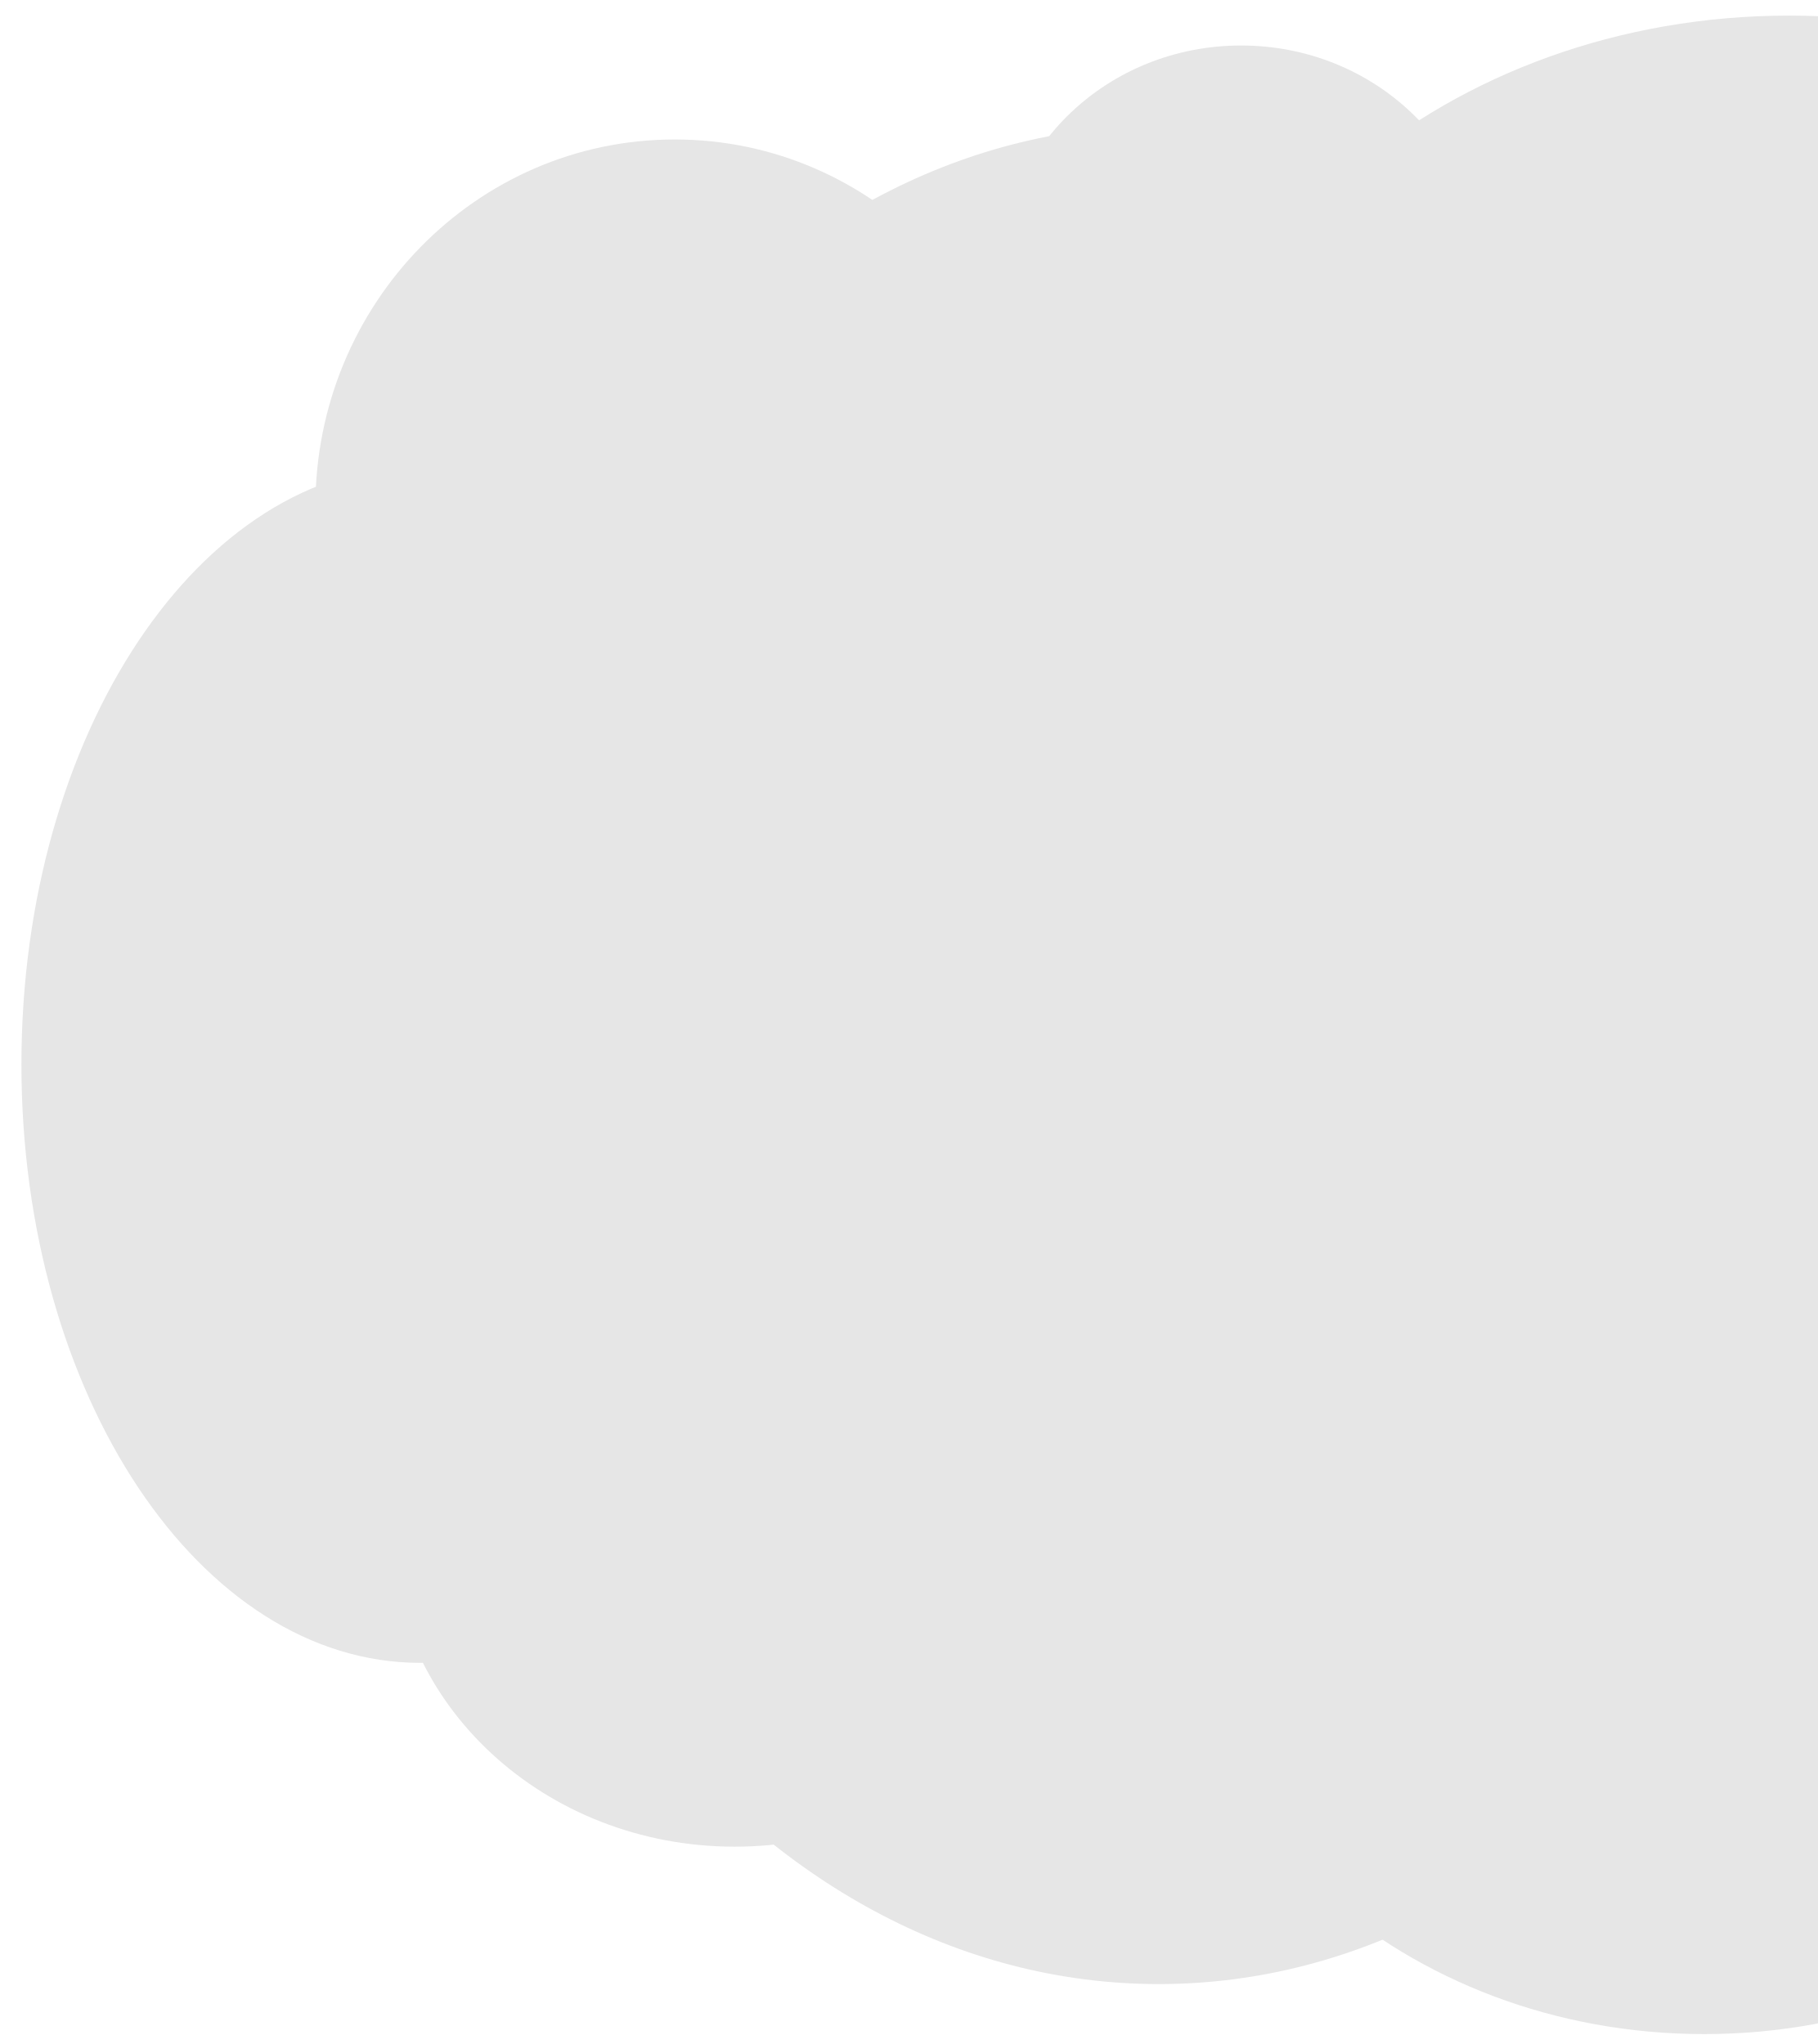
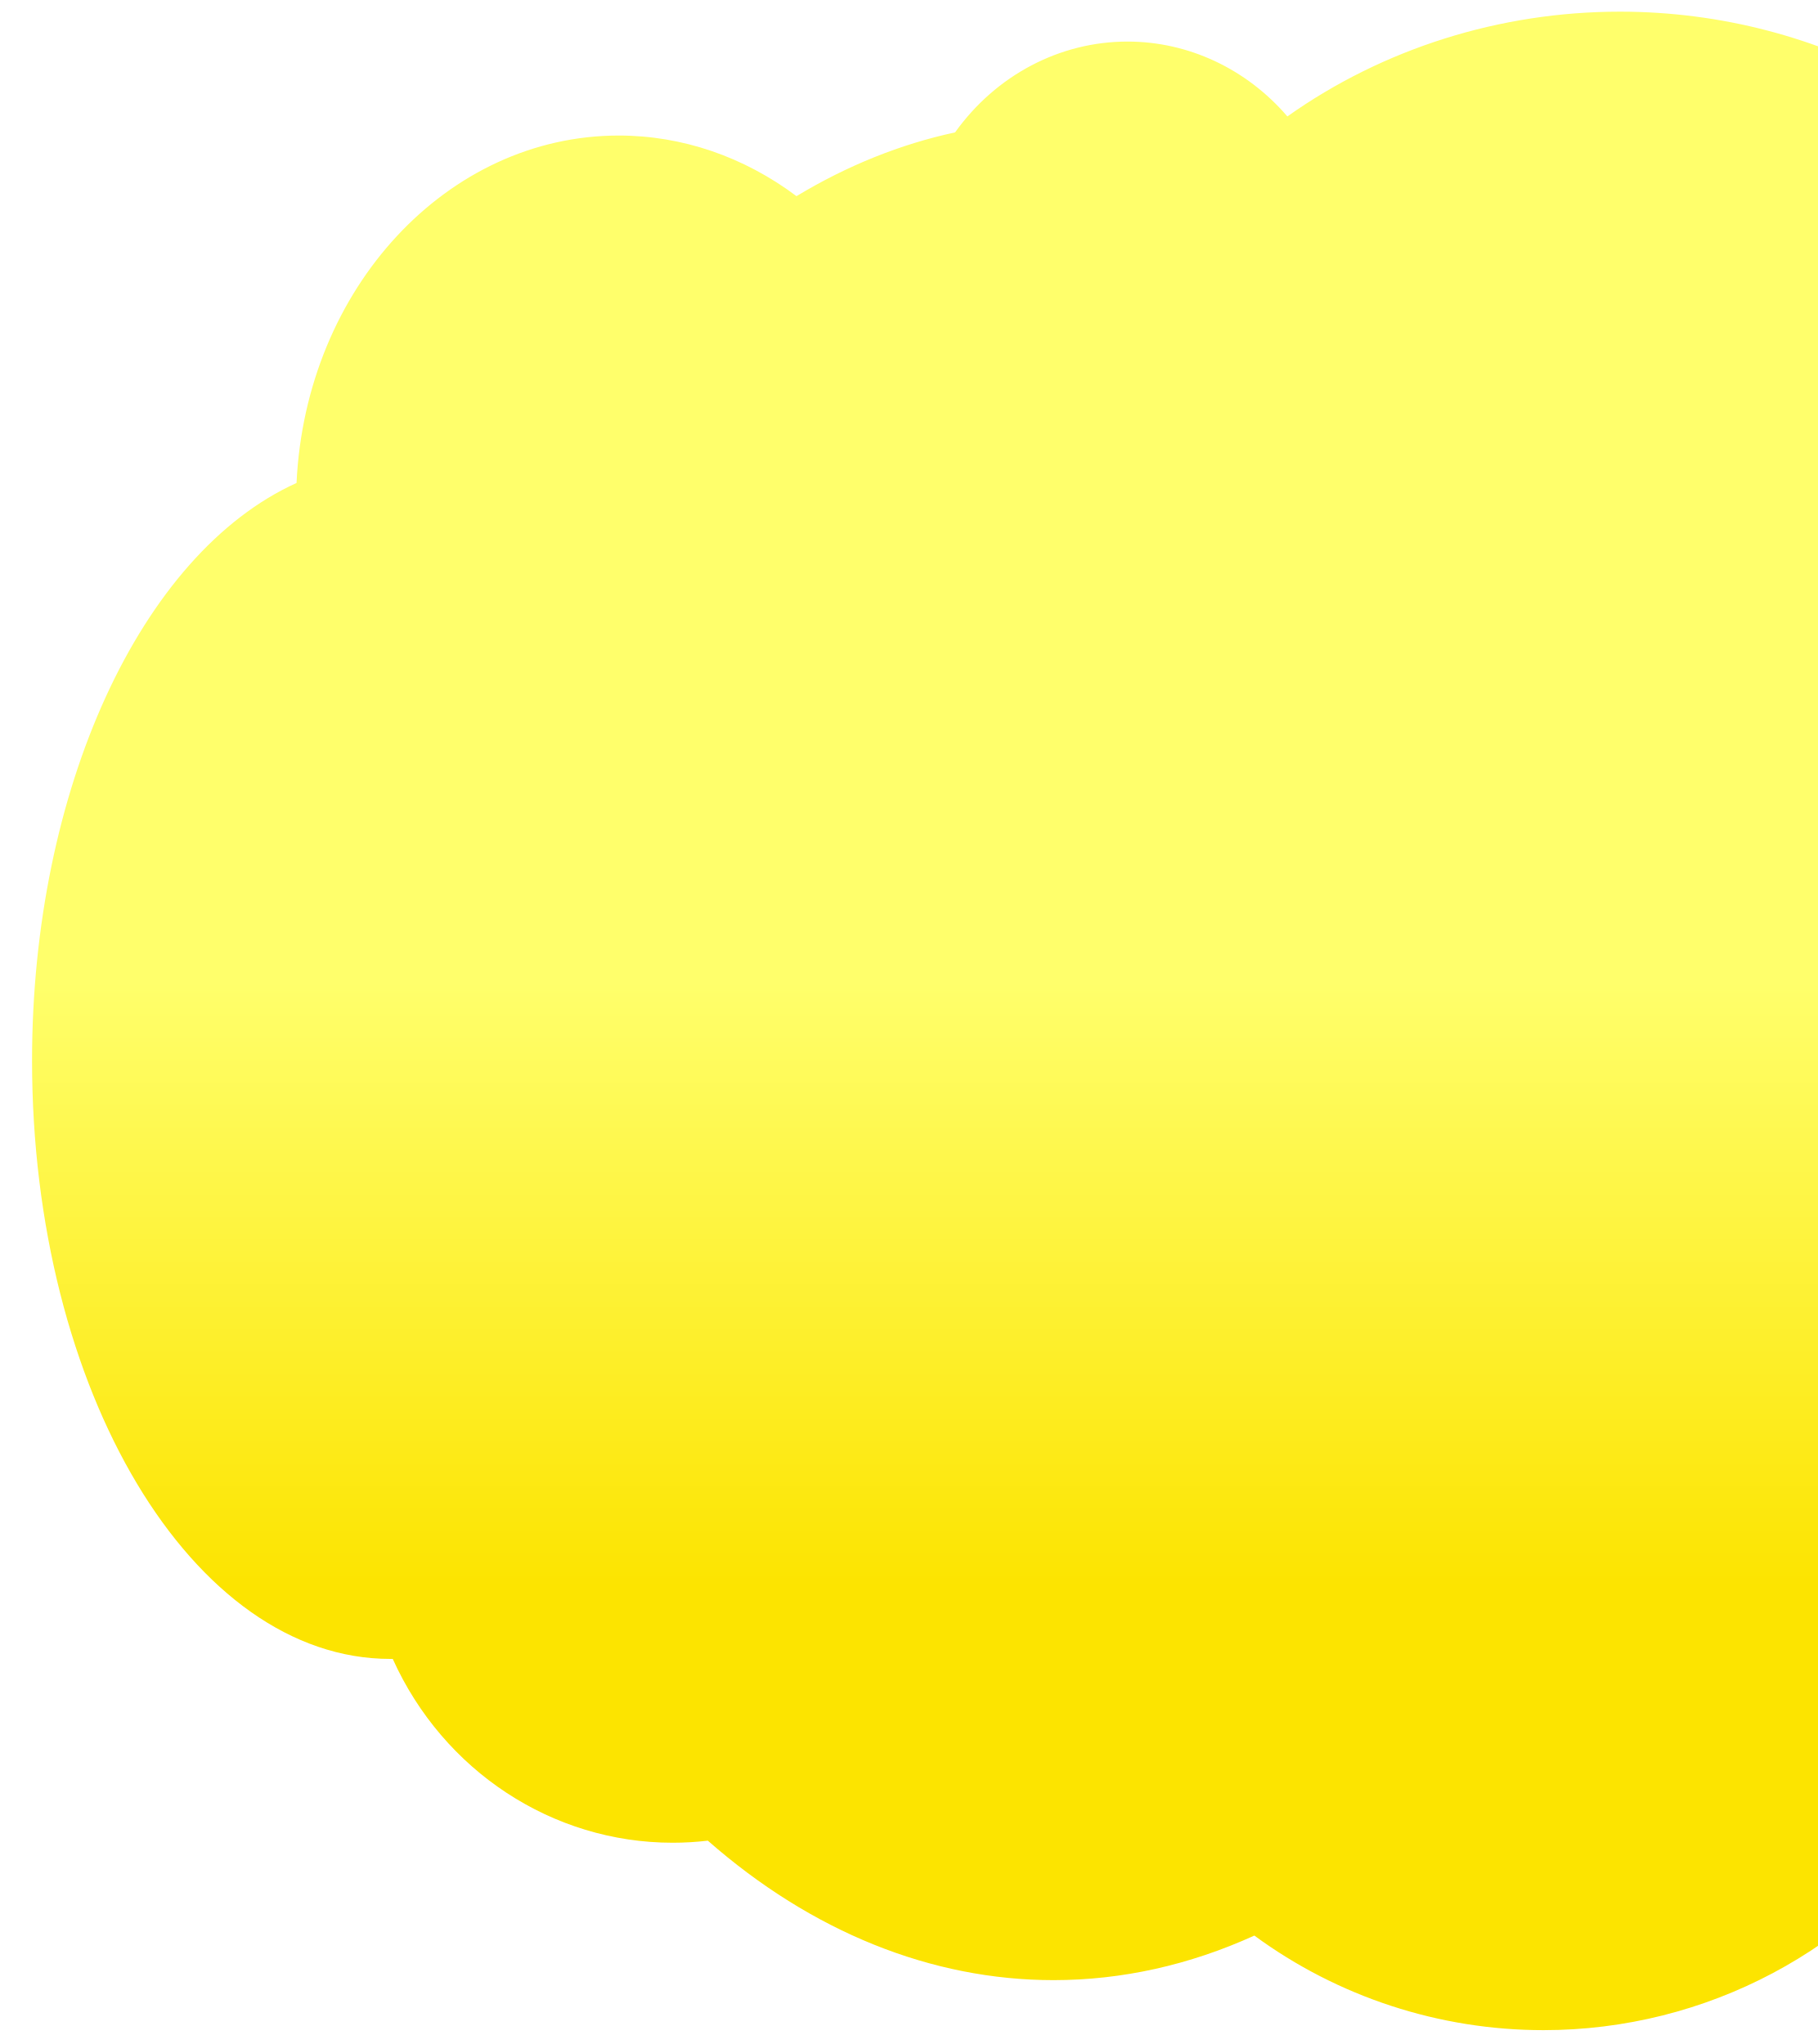
- <svg xmlns="http://www.w3.org/2000/svg" id="SVGRoot" version="1.1" viewBox="0 0 960 1080" height="1080px" width="960px">
-   <defs id="defs840" />
+ <svg xmlns="http://www.w3.org/2000/svg" xmlns:xlink="http://www.w3.org/1999/xlink" width="960px" height="1080px" viewBox="0 0 960 1080" version="1.1" id="SVGRoot">
+   <defs id="defs840">
+     <linearGradient gradientTransform="matrix(-0.9273457,0,0,1,901.9531,-2.081433)" xlink:href="#linearGradient864" id="linearGradient866" x1="177.787" y1="840.447" x2="177.787" y2="521.239" gradientUnits="userSpaceOnUse" />
+     <linearGradient id="linearGradient864">
+       <stop style="stop-color:#fce400;stop-opacity:1" offset="0" id="stop860" />
+       <stop style="stop-color:#ffff6b;stop-opacity:1" offset="1" id="stop862" />
+     </linearGradient>
+   </defs>
  <g id="layer1">
-     <ellipse style="fill:#e6e6e6;stroke-width:1.034" id="path1414" cx="-612.123" cy="557.401" rx="385.899" ry="490.934" transform="scale(-1,1)" />
-     <ellipse style="fill:#e6e6e6;stroke-width:1.243" id="path1416" cx="-222" cy="562.432" rx="210.68" ry="316.178" transform="scale(-1,1)" />
-     <ellipse style="fill:#e6e6e6;stroke-width:1.016" id="path1418" cx="-356.422" cy="267.645" rx="189.82" ry="193.949" transform="scale(-1,1)" />
-     <ellipse style="fill:#e6e6e6;stroke-width:1.016" id="path1420" cx="-388.089" cy="808.051" rx="181.477" ry="167.685" transform="scale(-1,1)" />
-     <ellipse style="fill:#e6e6e6;stroke-width:1.514" id="path1422" cx="-945.165" cy="286.036" rx="326.449" ry="277.792" transform="scale(-1,1)" />
-     <ellipse style="fill:#e6e6e6;stroke-width:1.611" id="path1424" cx="-900.234" cy="820.203" rx="285.774" ry="254.558" transform="scale(-1,1)" />
-     <ellipse style="fill:#e6e6e6;stroke-width:1.016" id="path1426" cx="-655.581" cy="145.259" rx="127.242" ry="121.218" transform="scale(-1,1)" />
-     <ellipse transform="scale(-1,1)" ry="378.807" rx="394.87" cy="566.696" cx="-1202.081" id="path1424-0" style="fill:#e6e6e6;stroke-width:2.31" />
+     <path id="path1414" style="fill:url(#linearGradient866);fill-opacity:1;stroke-width:0.98" d="M 856.037,6.163 A 293.206,277.792 0 0 1 1111.736,148.626 a 371.894,409.112 0 0 1 301.688,401.756 371.894,409.112 0 0 1 -371.893,409.111 371.894,409.112 0 0 1 -12.604,-0.234 256.672,254.558 0 0 1 -213.608,113.422 256.672,254.558 0 0 1 -152.728,-49.971 346.601,490.934 0 0 1 -106.043,23.545 346.601,490.934 0 0 1 -182.644,-73.693 162.996,167.685 0 0 1 -18.576,1.094 162.996,167.685 0 0 1 -147.868,-97.135 189.226,316.178 0 0 1 -1.308,0.008 A 189.226,316.178 0 0 1 16.927,560.35 189.226,316.178 0 0 1 156.639,255.188 170.49,193.949 0 0 1 326.887,71.614 a 170.49,193.949 0 0 1 93.849,32.029 346.601,490.934 0 0 1 83.769,-33.691 114.285,121.218 0 0 1 91.077,-47.992 114.285,121.218 0 0 1 84.459,39.557 293.206,277.792 0 0 1 175.634,-55.354 293.206,277.792 0 0 1 0.362,0 z" />
  </g>
</svg>
